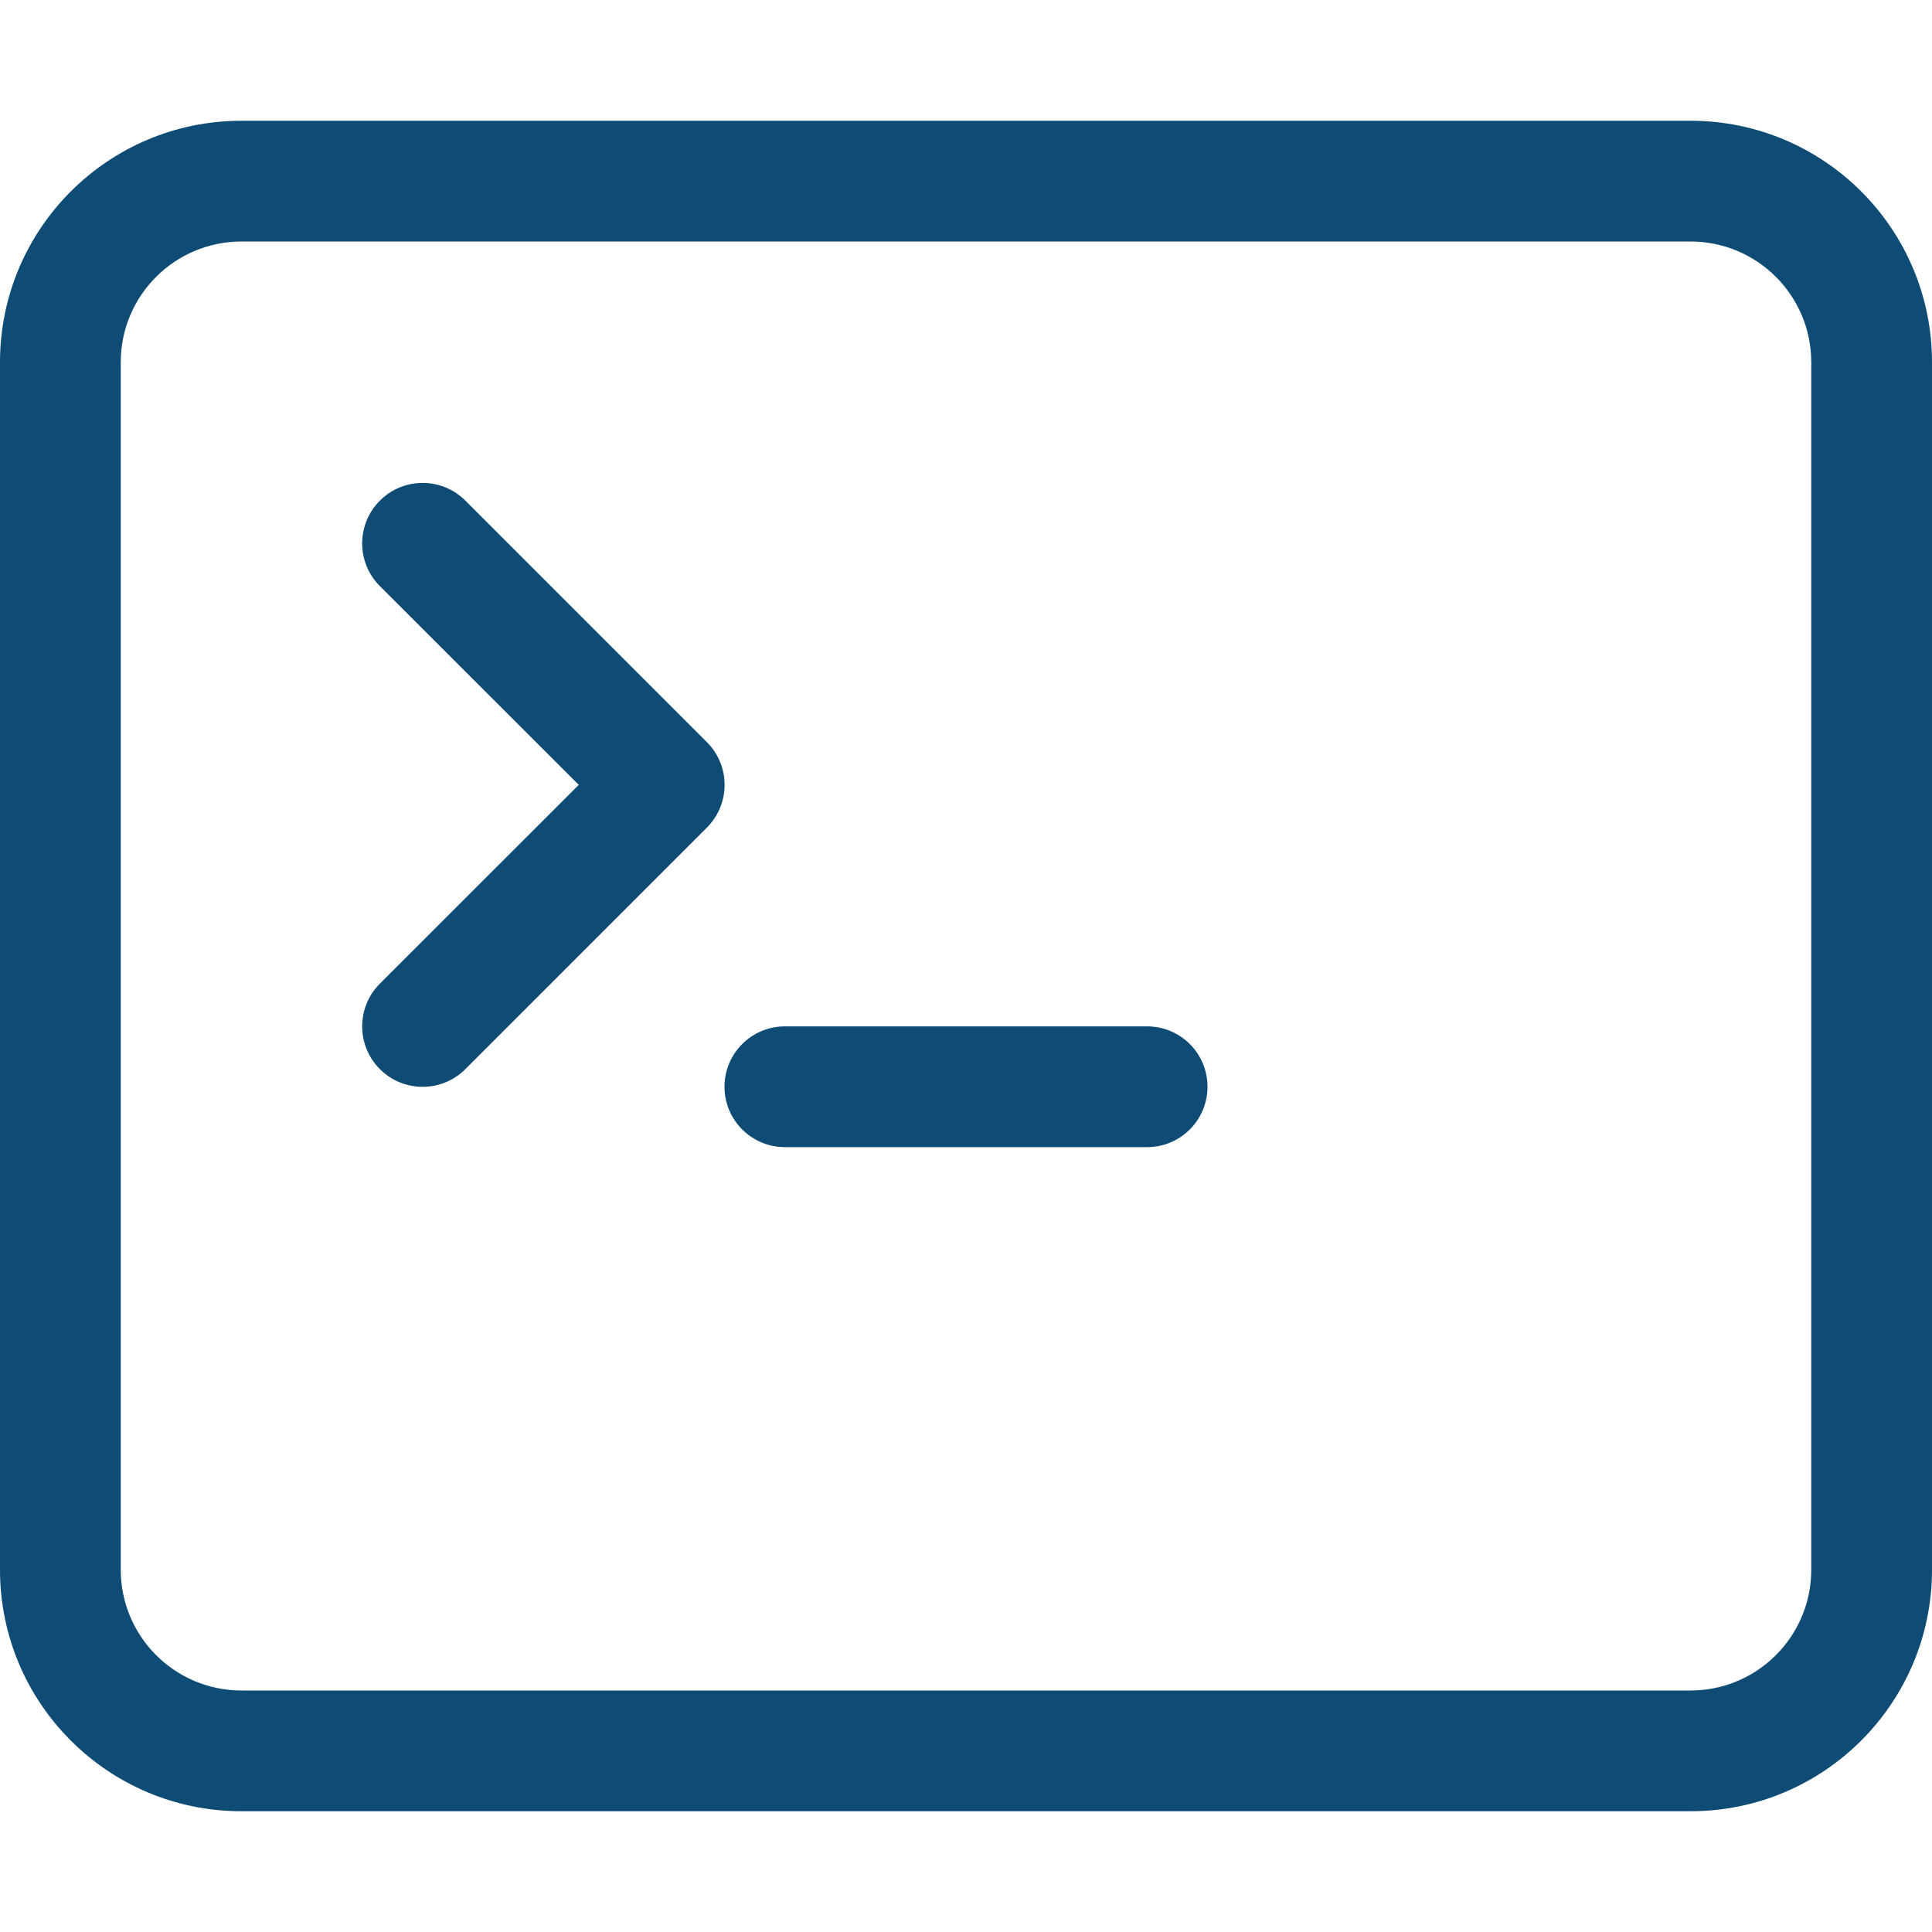
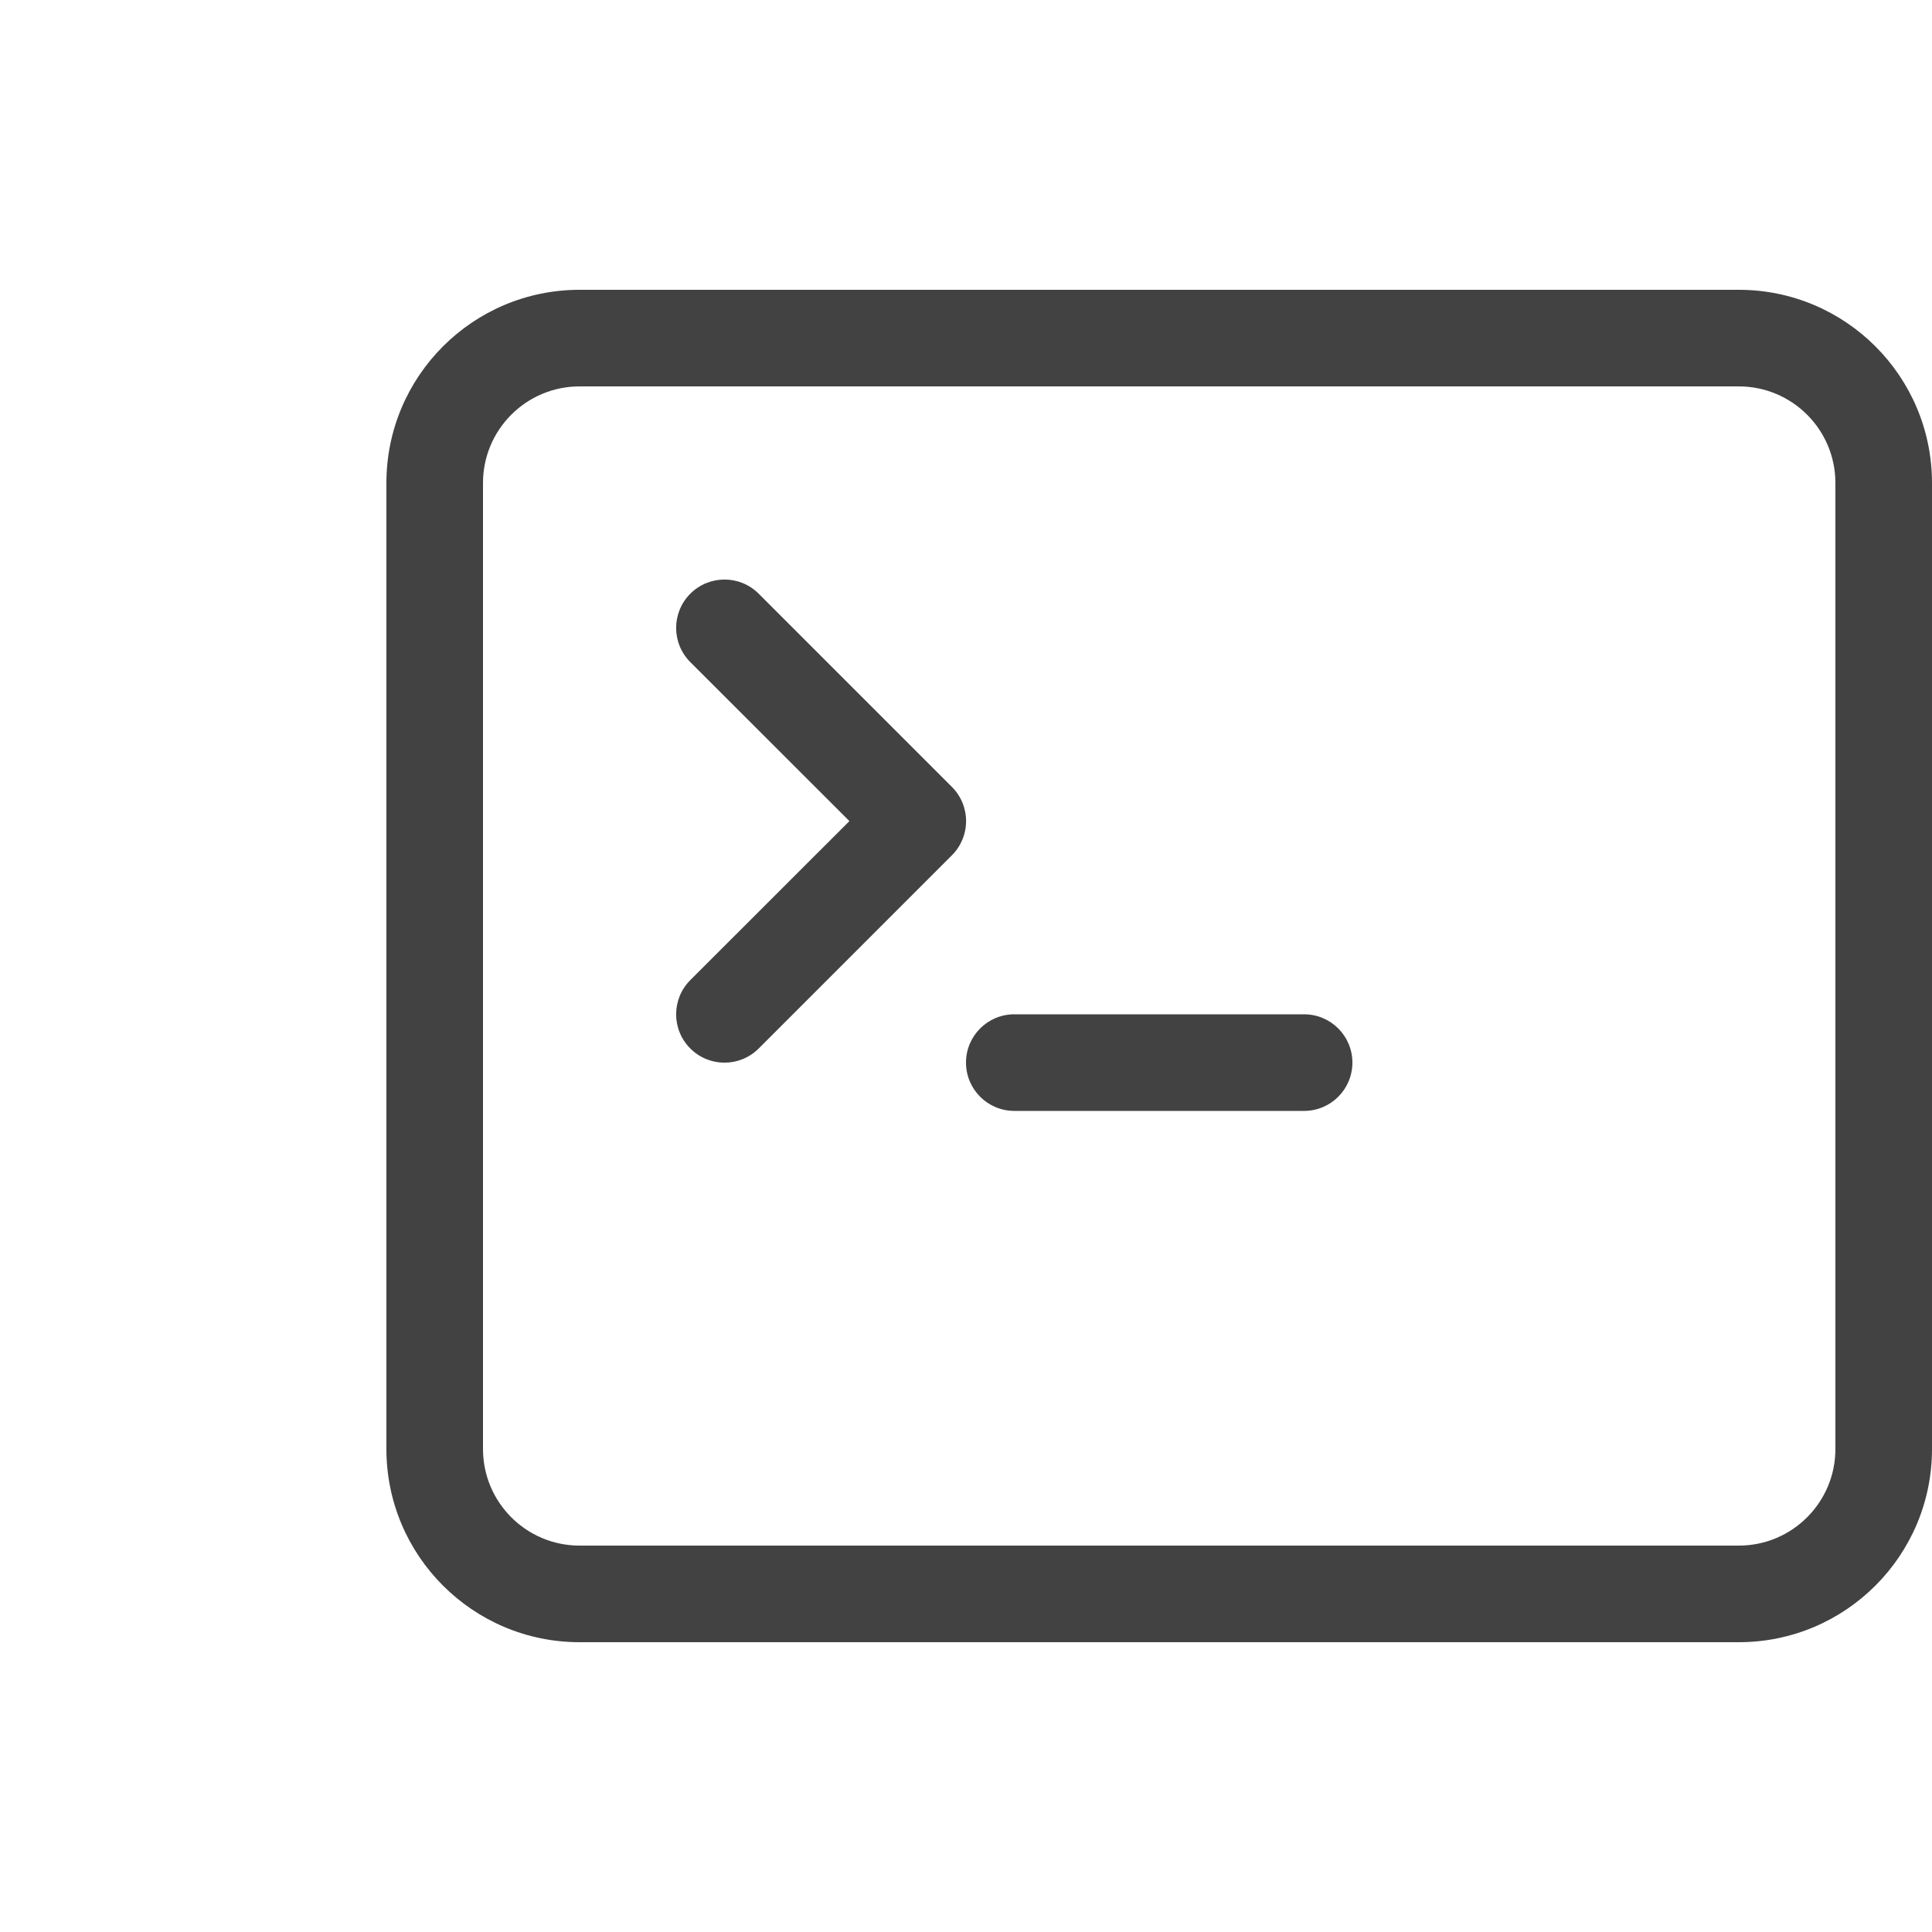
- <svg xmlns="http://www.w3.org/2000/svg" width="16" height="16" fill="#0F4C75" viewBox="0 0 16 16">
-   <path d="M6 9a.5.5 0 0 1 .5-.5h3a.5.5 0 0 1 0 1h-3A.5.5 0 0 1 6 9M3.854 4.146a.5.5 0 1 0-.708.708L4.793 6.5 3.146 8.146a.5.5 0 1 0 .708.708l2-2a.5.5 0 0 0 0-.708z" />
-   <path d="M2 1a2 2 0 0 0-2 2v10a2 2 0 0 0 2 2h12a2 2 0 0 0 2-2V3a2 2 0 0 0-2-2zm12 1a1 1 0 0 1 1 1v10a1 1 0 0 1-1 1H2a1 1 0 0 1-1-1V3a1 1 0 0 1 1-1z" />
+ <svg xmlns="http://www.w3.org/2000/svg" width="16" height="16" fill="#424242" viewBox="0 0 20 16">
+   <g transform="translate(4,0)">
+     <path d="M6 9a.5.5 0 0 1 .5-.5h3a.5.5 0 0 1 0 1h-3A.5.5 0 0 1 6 9M3.854 4.146a.5.5 0 1 0-.708.708L4.793 6.5 3.146 8.146a.5.5 0 1 0 .708.708l2-2a.5.5 0 0 0 0-.708z" />
+     <path d="M2 1a2 2 0 0 0-2 2v10a2 2 0 0 0 2 2h12a2 2 0 0 0 2-2V3a2 2 0 0 0-2-2zm12 1a1 1 0 0 1 1 1v10a1 1 0 0 1-1 1H2a1 1 0 0 1-1-1V3a1 1 0 0 1 1-1z" />
+   </g>
</svg>
